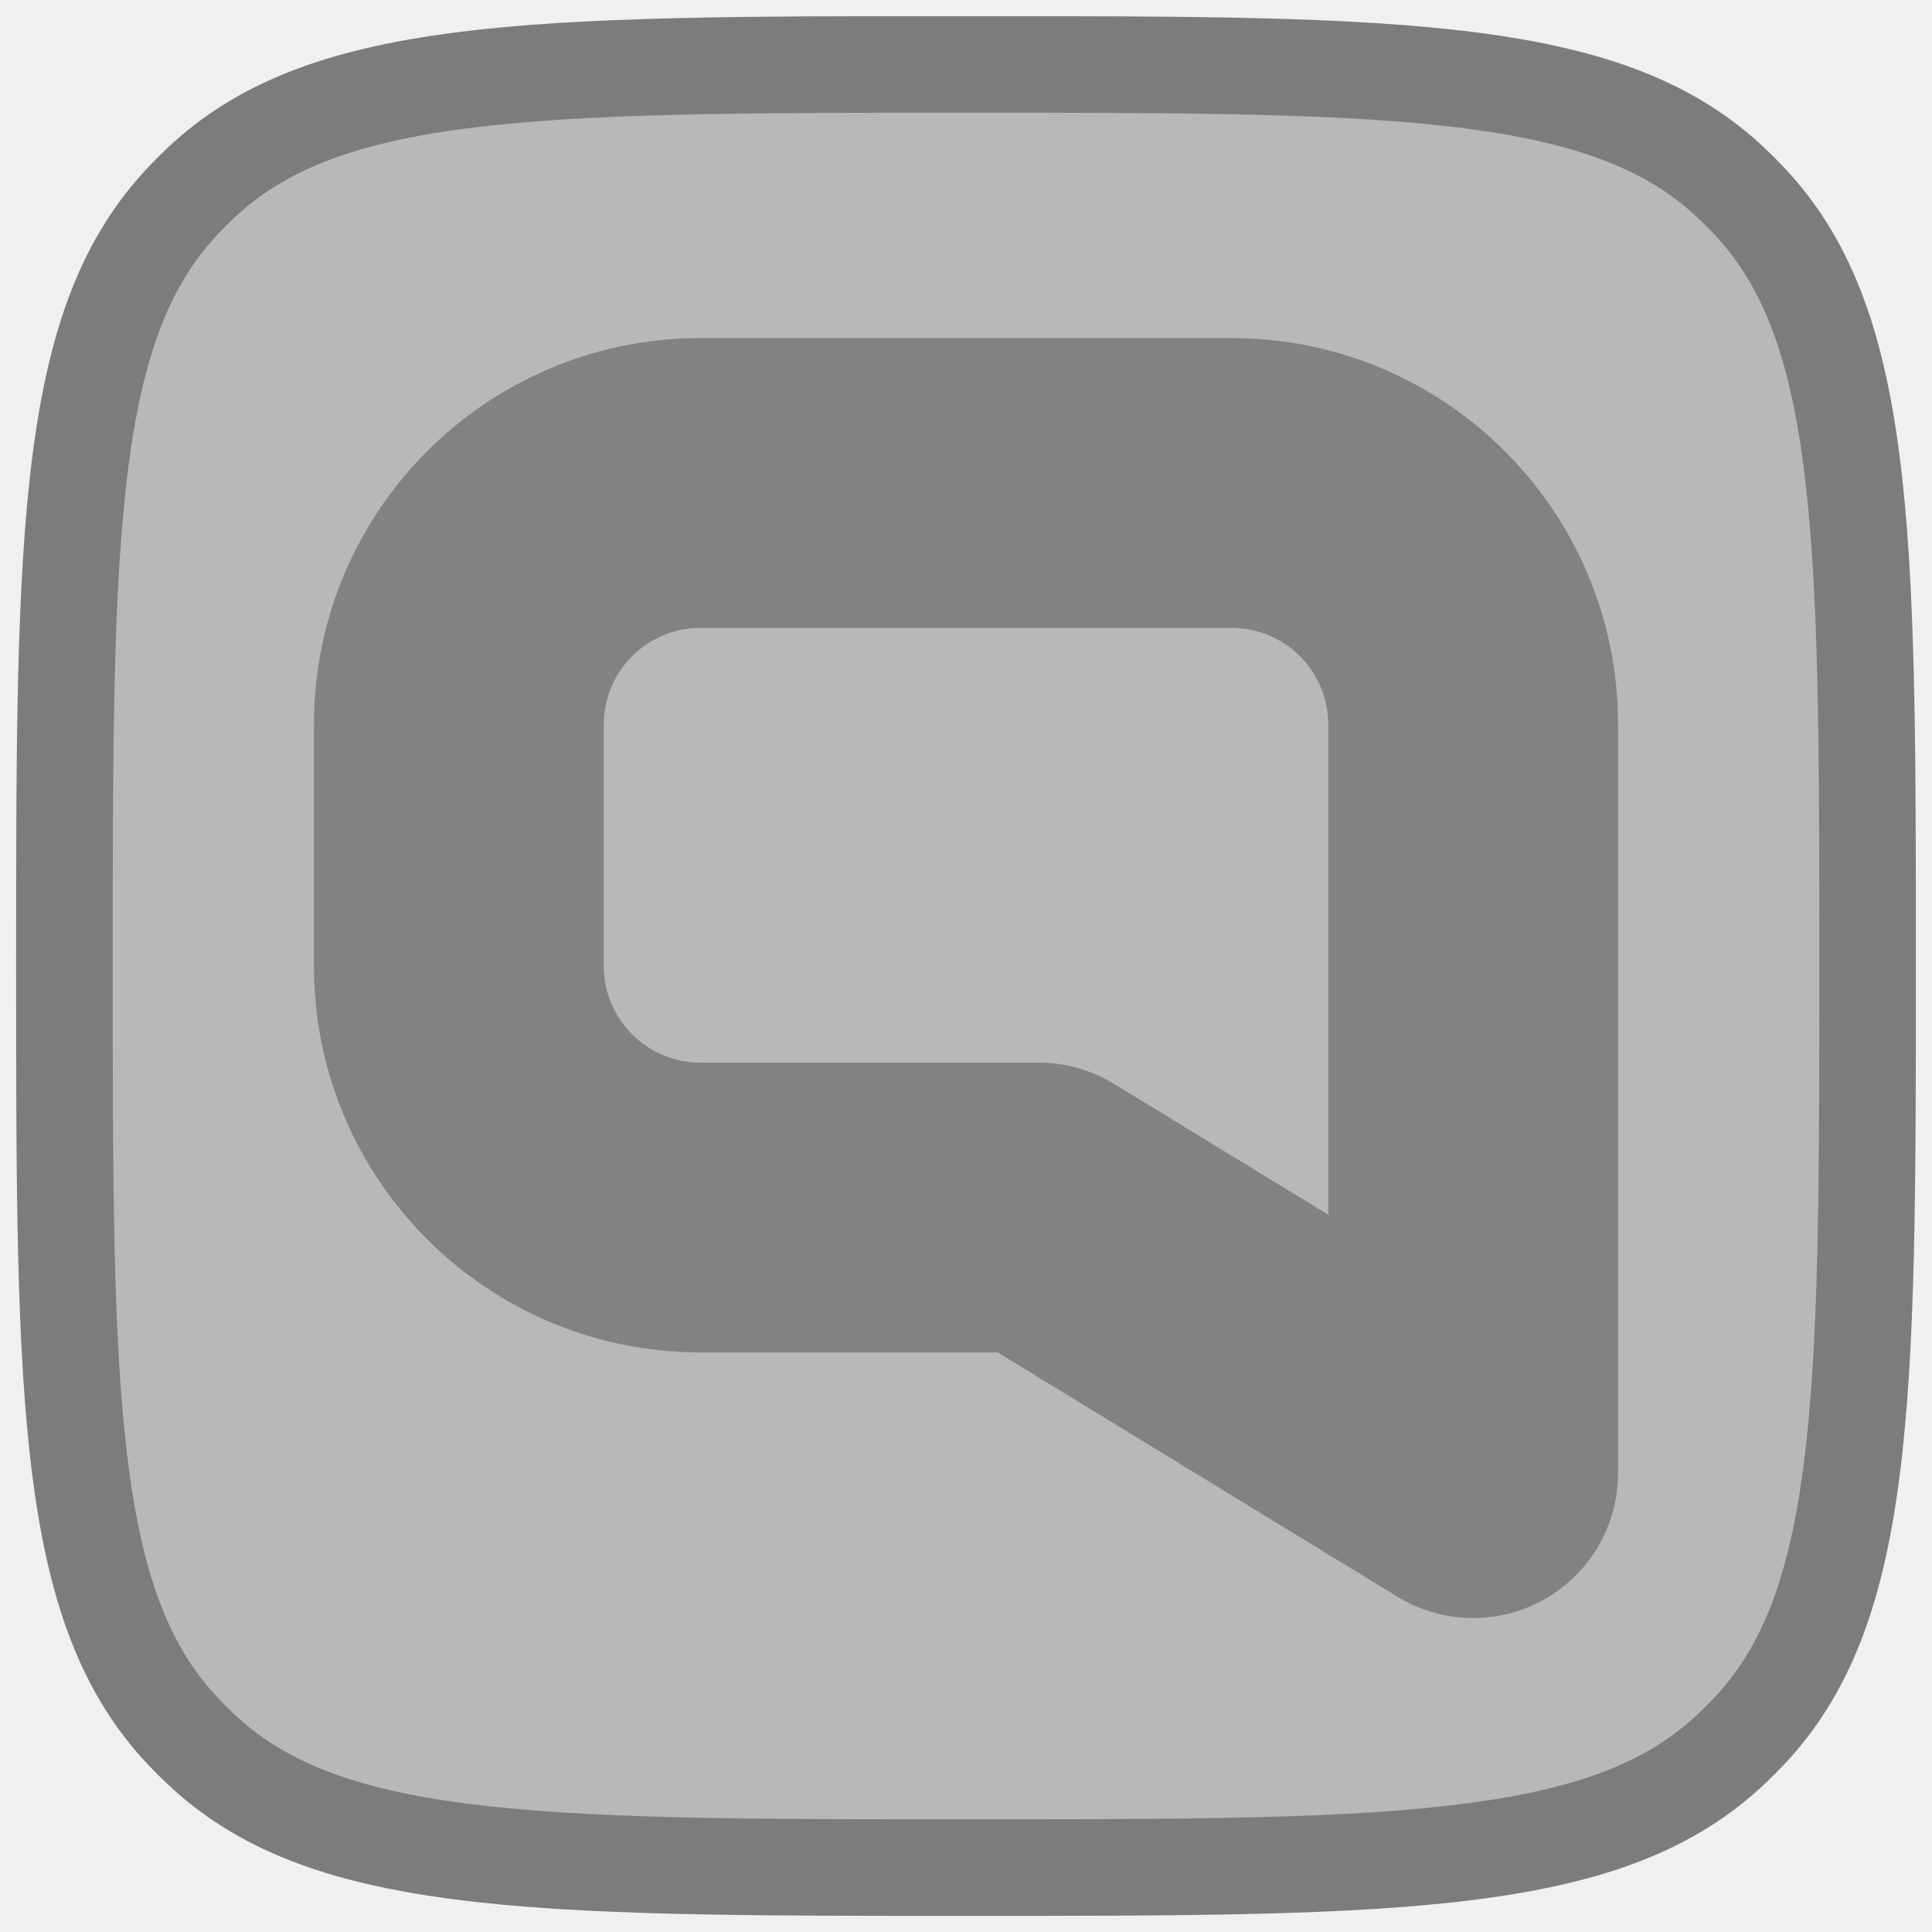
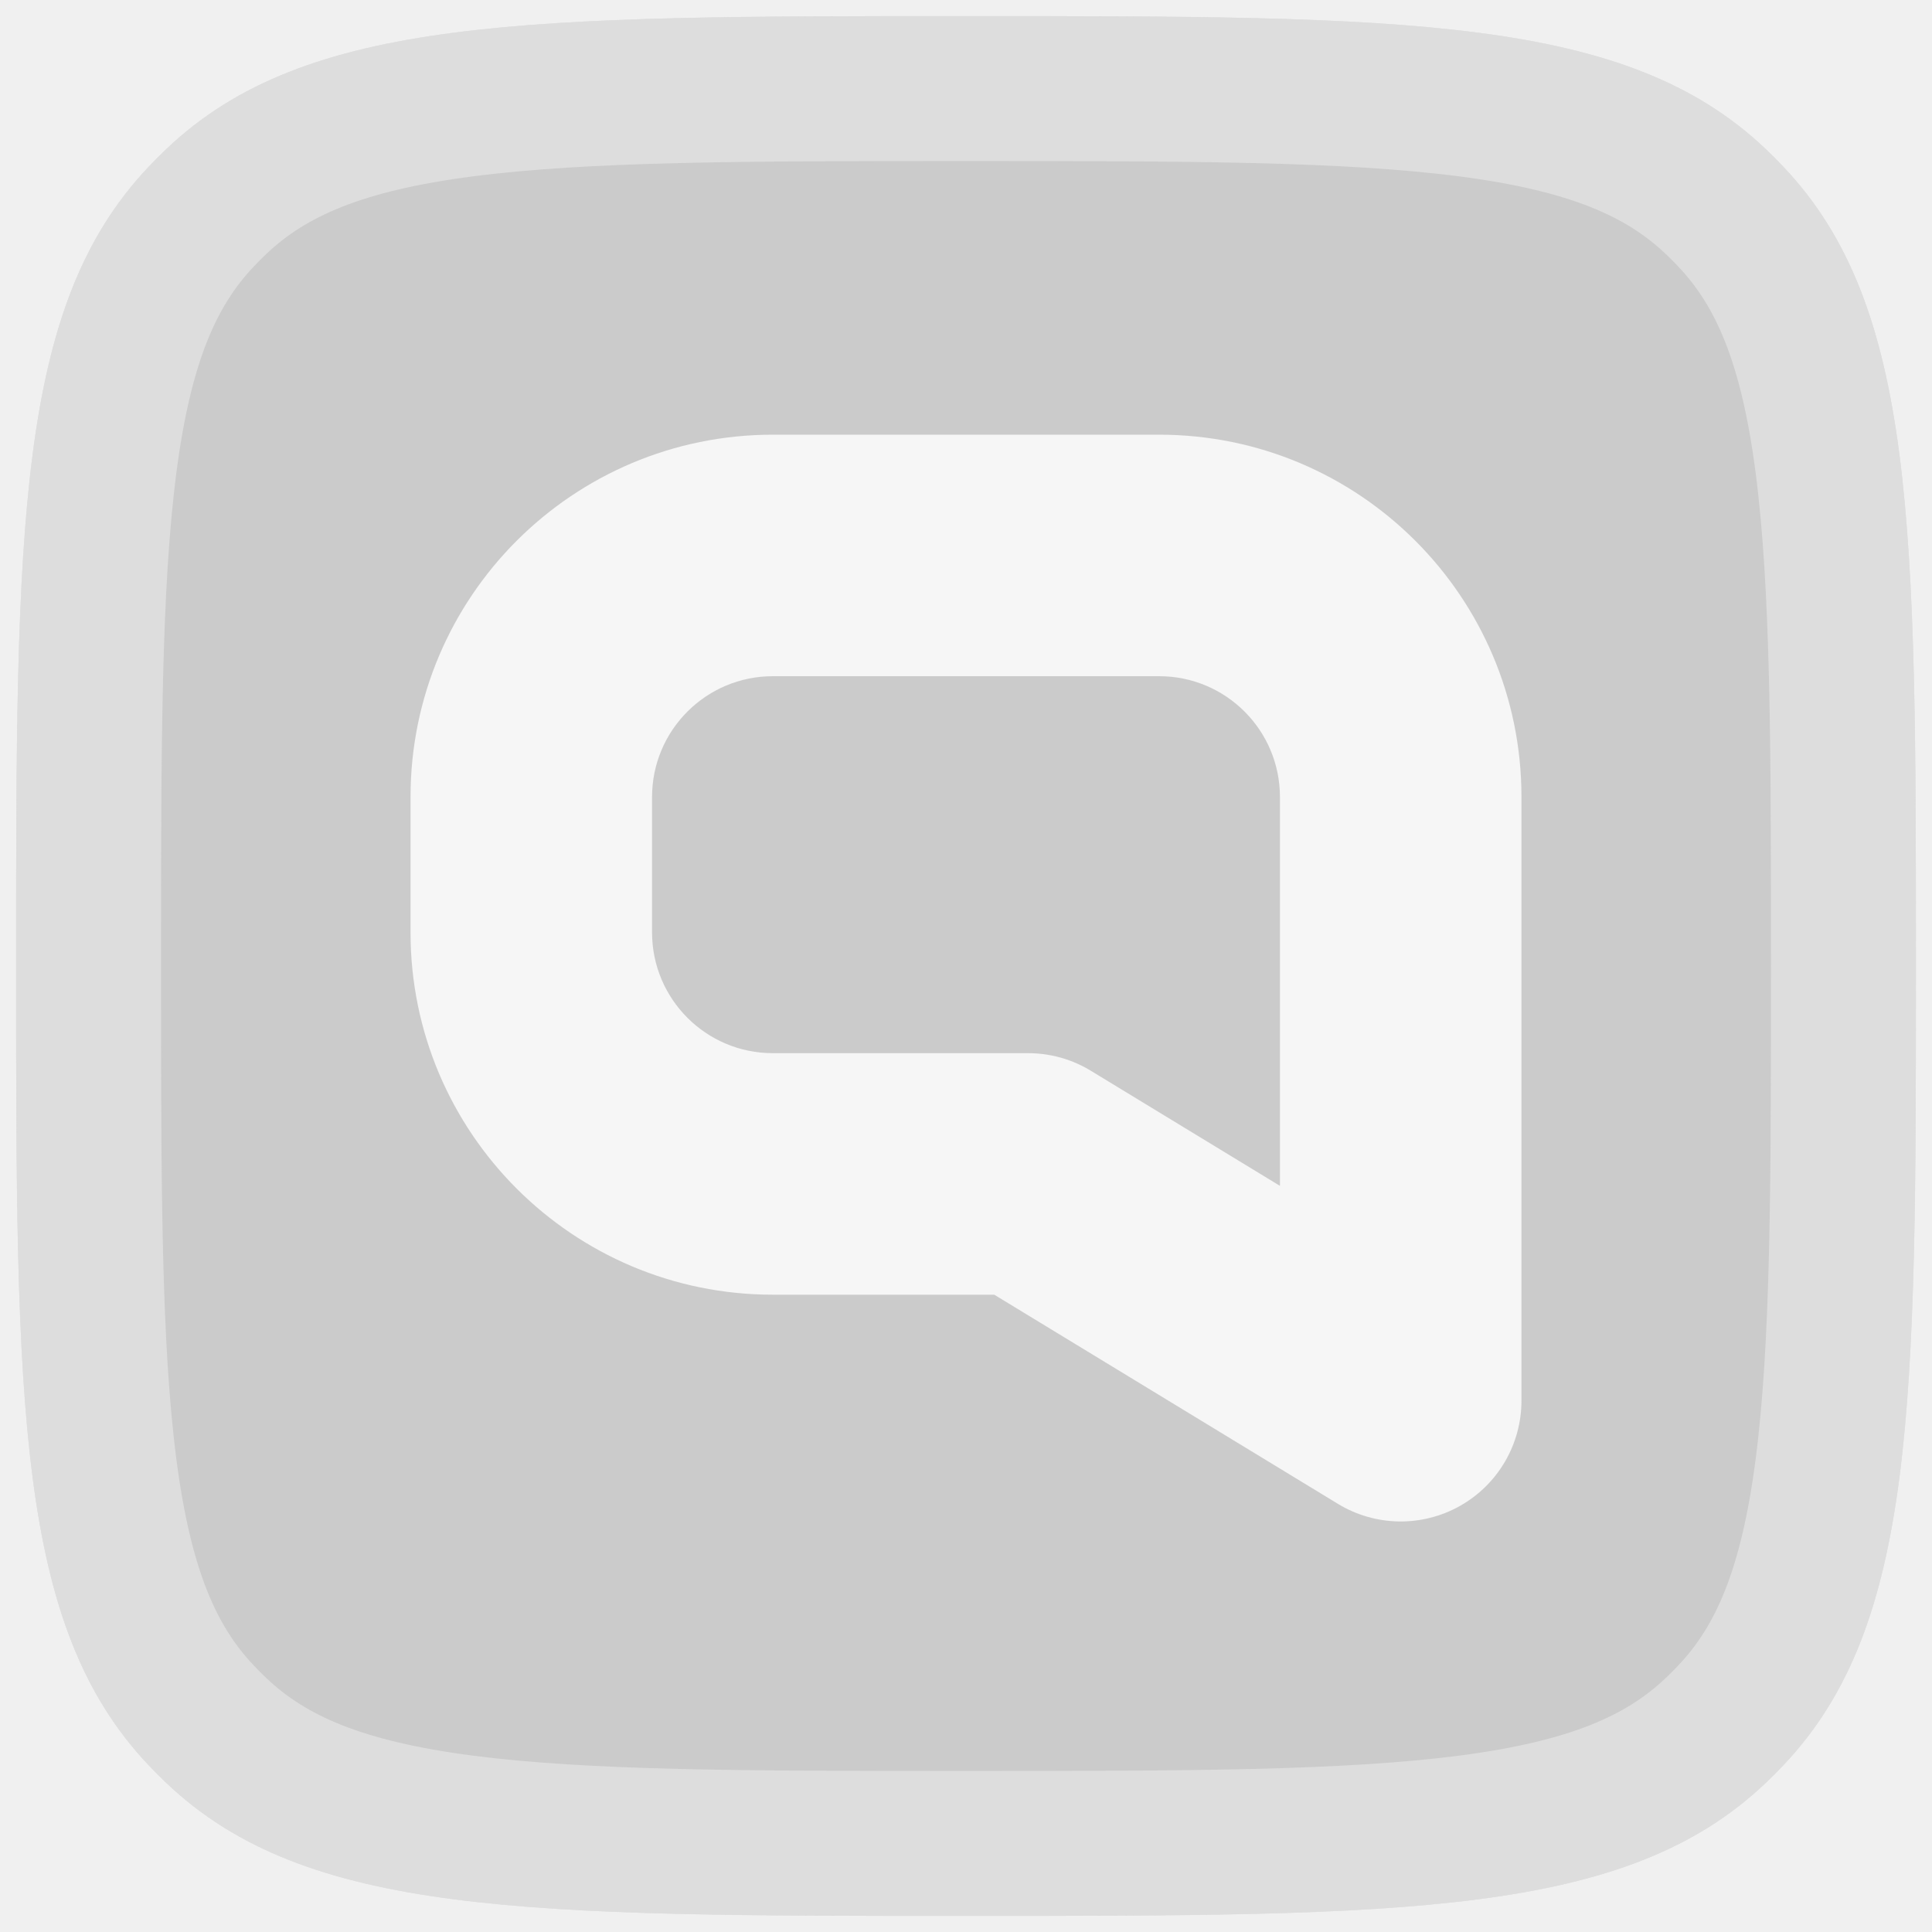
<svg xmlns="http://www.w3.org/2000/svg" width="80" height="80" viewBox="0 0 80 80" fill="none">
-   <g opacity="0.8" clip-path="url(#clip0_1110_714)">
-     <path d="M40 77.333C30.841 77.333 24.167 77.329 19.05 76.663C13.988 76.005 10.74 74.728 8.276 72.39C8.048 72.174 7.826 71.952 7.61 71.724C5.272 69.26 3.995 66.013 3.337 60.95C2.671 55.833 2.667 49.159 2.667 40C2.667 30.841 2.671 24.167 3.337 19.05C3.995 13.987 5.272 10.74 7.61 8.276C7.826 8.048 8.048 7.826 8.276 7.61C10.74 5.272 13.988 3.995 19.05 3.336C24.167 2.671 30.841 2.667 40 2.667C49.159 2.667 55.833 2.671 60.95 3.336C66.013 3.995 69.26 5.272 71.724 7.61C71.952 7.826 72.174 8.048 72.39 8.276C74.728 10.74 76.005 13.987 76.664 19.05C77.329 24.167 77.333 30.841 77.333 40C77.333 49.159 77.329 55.833 76.664 60.95C76.005 66.013 74.728 69.26 72.39 71.724C72.174 71.952 71.952 72.174 71.724 72.39C69.26 74.728 66.013 76.005 60.95 76.663C55.833 77.329 49.159 77.333 40 77.333Z" fill="#686868" fill-opacity="0.5" />
-     <path d="M40 77.333C30.841 77.333 24.167 77.329 19.05 76.663C13.988 76.005 10.74 74.728 8.276 72.39C8.048 72.174 7.826 71.952 7.61 71.724C5.272 69.26 3.995 66.013 3.337 60.95C2.671 55.833 2.667 49.159 2.667 40C2.667 30.841 2.671 24.167 3.337 19.05C3.995 13.987 5.272 10.74 7.61 8.276C7.826 8.048 8.048 7.826 8.276 7.61C10.74 5.272 13.988 3.995 19.05 3.336C24.167 2.671 30.841 2.667 40 2.667C49.159 2.667 55.833 2.671 60.95 3.336C66.013 3.995 69.26 5.272 71.724 7.61C71.952 7.826 72.174 8.048 72.39 8.276C74.728 10.74 76.005 13.987 76.664 19.05C77.329 24.167 77.333 30.841 77.333 40C77.333 49.159 77.329 55.833 76.664 60.95C76.005 66.013 74.728 69.26 72.39 71.724C72.174 71.952 71.952 72.174 71.724 72.39C69.26 74.728 66.013 76.005 60.95 76.663C55.833 77.329 49.159 77.333 40 77.333Z" fill="#ABABAB" fill-opacity="0.5" />
-     <path d="M40 77.333C30.841 77.333 24.167 77.329 19.05 76.663C13.988 76.005 10.74 74.728 8.276 72.39C8.048 72.174 7.826 71.952 7.61 71.724C5.272 69.26 3.995 66.013 3.337 60.95C2.671 55.833 2.667 49.159 2.667 40C2.667 30.841 2.671 24.167 3.337 19.05C3.995 13.987 5.272 10.74 7.61 8.276C7.826 8.048 8.048 7.826 8.276 7.61C10.74 5.272 13.988 3.995 19.05 3.336C24.167 2.671 30.841 2.667 40 2.667C49.159 2.667 55.833 2.671 60.95 3.336C66.013 3.995 69.26 5.272 71.724 7.61C71.952 7.826 72.174 8.048 72.39 8.276C74.728 10.74 76.005 13.987 76.664 19.05C77.329 24.167 77.333 30.841 77.333 40C77.333 49.159 77.329 55.833 76.664 60.95C76.005 66.013 74.728 69.26 72.39 71.724C72.174 71.952 71.952 72.174 71.724 72.39C69.26 74.728 66.013 76.005 60.95 76.663C55.833 77.329 49.159 77.333 40 77.333Z" stroke="#5F5F5F" stroke-width="4" />
-     <path d="M61 40.071H55C55 40.057 55 40.043 55 40.029L61 40.071ZM61 61H67C67 63.17 65.828 65.171 63.935 66.233C62.042 67.295 59.723 67.251 57.871 66.12L61 61ZM43 50V44C44.104 44 45.187 44.305 46.129 44.88L43 50ZM55 30C55 27.791 53.209 26 51 26V14C59.837 14 67 21.163 67 30H55ZM55 40V30H67V40H55ZM55 40.029C55 40.019 55 40.01 55 40H67C67 40.037 67 40.075 67 40.112L55 40.029ZM55 61V40.071H67V61H55ZM46.129 44.88L64.129 55.88L57.871 66.12L39.871 55.12L46.129 44.88ZM29 44H43V56H29V44ZM25 40C25 42.209 26.791 44 29 44V56C20.163 56 13 48.837 13 40H25ZM25 30V40H13V30H25ZM29 26C26.791 26 25 27.791 25 30H13C13 21.163 20.163 14 29 14V26ZM51 26H29V14H51V26Z" fill="black" fill-opacity="0.4" />
+   <g opacity="0.4" clip-path="url(#clip0_1110_714)">
+     <path d="M0.667 40C0.667 21.792 0.667 12.687 6.16 6.9C6.4 6.646 6.647 6.399 6.9 6.159C12.688 0.667 21.792 0.667 40 0.667C58.209 0.667 67.313 0.667 73.101 6.159C73.354 6.399 73.601 6.646 73.841 6.9C79.334 12.687 79.334 21.792 79.334 40C79.334 58.208 79.334 67.312 73.841 73.1C73.601 73.354 73.354 73.6 73.101 73.841C67.313 79.333 58.209 79.333 40 79.333C21.792 79.333 12.688 79.333 6.9 73.841C6.647 73.6 6.4 73.354 6.16 73.1C0.667 67.312 0.667 58.208 0.667 40Z" fill="#111111" fill-opacity="0.4" />
+     <path d="M40 76.333C30.814 76.333 24.217 76.327 19.18 75.672C14.223 75.027 11.214 73.799 8.965 71.665C8.75 71.46 8.54 71.251 8.336 71.035C6.202 68.787 4.974 65.777 4.328 60.821C3.673 55.784 3.667 49.186 3.667 40C3.667 30.814 3.673 24.216 4.328 19.179C4.974 14.223 6.202 11.213 8.336 8.965C8.54 8.749 8.75 8.54 8.965 8.335C11.214 6.201 14.223 4.973 19.18 4.328C24.217 3.673 30.814 3.667 40 3.667C49.186 3.667 55.784 3.673 60.821 4.328C65.778 4.973 68.787 6.201 71.036 8.335C71.251 8.54 71.461 8.749 71.665 8.965C73.799 11.213 75.027 14.223 75.672 19.179C76.328 24.216 76.334 30.814 76.334 40C76.334 49.186 76.328 55.784 75.672 60.821C75.027 65.777 73.799 68.787 71.665 71.035C71.461 71.251 71.251 71.46 71.036 71.665C68.787 73.799 65.778 75.027 60.821 75.672C55.784 76.327 49.186 76.333 40 76.333Z" stroke="#EEEEEE" stroke-opacity="0.5" stroke-width="6" />
+     <path d="M58 58H63C63 59.807 62.025 61.474 60.45 62.359C58.874 63.244 56.944 63.211 55.401 62.271L58 58ZM42.572 48.61L39.972 52.881C38.592 52.041 37.703 50.586 37.585 48.974C37.467 47.363 38.135 45.794 39.379 44.762L42.572 48.61ZM42.572 48.61V43.61C44.679 43.61 46.56 44.931 47.275 46.913C47.99 48.895 47.386 51.112 45.765 52.458L42.572 48.61ZM53 33C53 30.239 50.761 28 48 28V18C56.284 18 63 24.716 63 33H53ZM53 35.805V33H63V35.805H53ZM53 38.61V35.805H63V38.61H53ZM53 58V38.61H63V58H53ZM45.171 44.339L60.599 53.729L55.401 62.271L39.972 52.881L45.171 44.339ZM45.765 52.458L45.764 52.458L39.379 44.762L39.379 44.762L45.765 52.458ZM32 43.61H42.572V53.61H32V43.61ZM27 38.61C27 41.371 29.239 43.61 32 43.61V53.61C23.716 53.61 17 46.894 17 38.61H27ZM27 33V38.61H17V33H27ZM32 28C29.239 28 27 30.239 27 33H17C17 24.716 23.716 18 32 18V28ZM48 28H32V18H48V28Z" fill="white" />
  </g>
  <defs>
    <clipPath id="clip0_1110_714">
      <rect width="80" height="80" fill="white" />
    </clipPath>
  </defs>
</svg>
